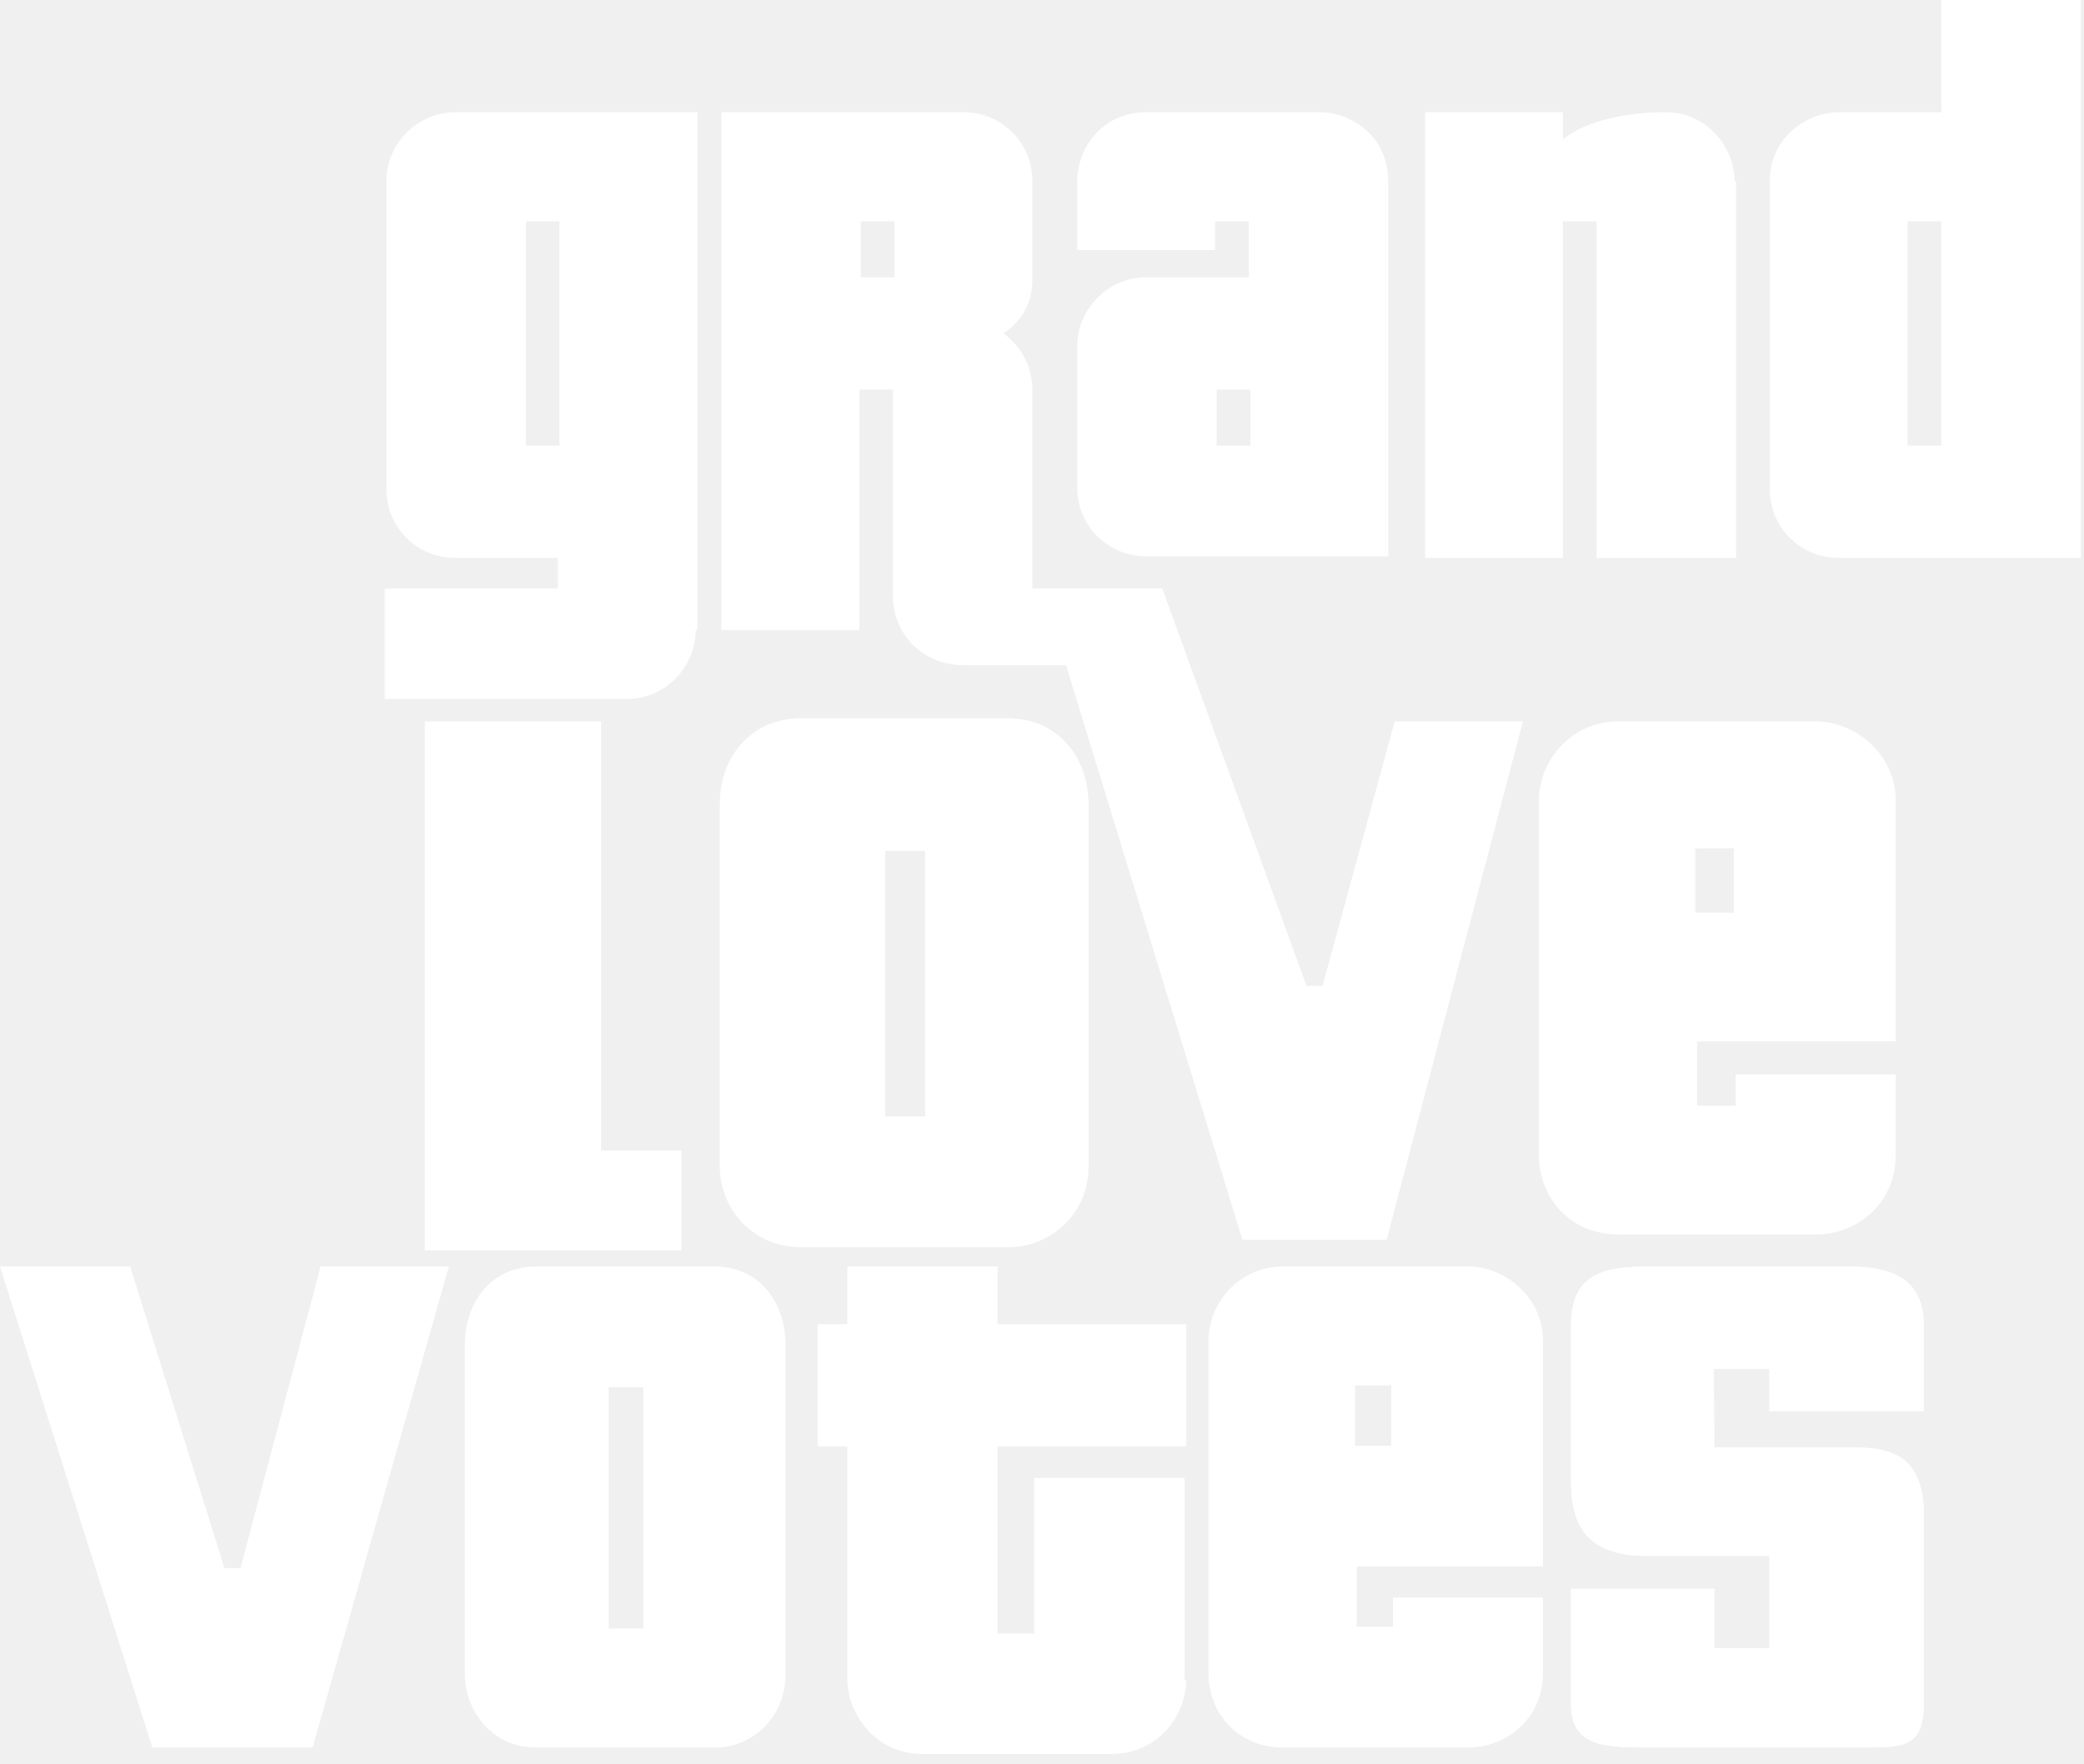
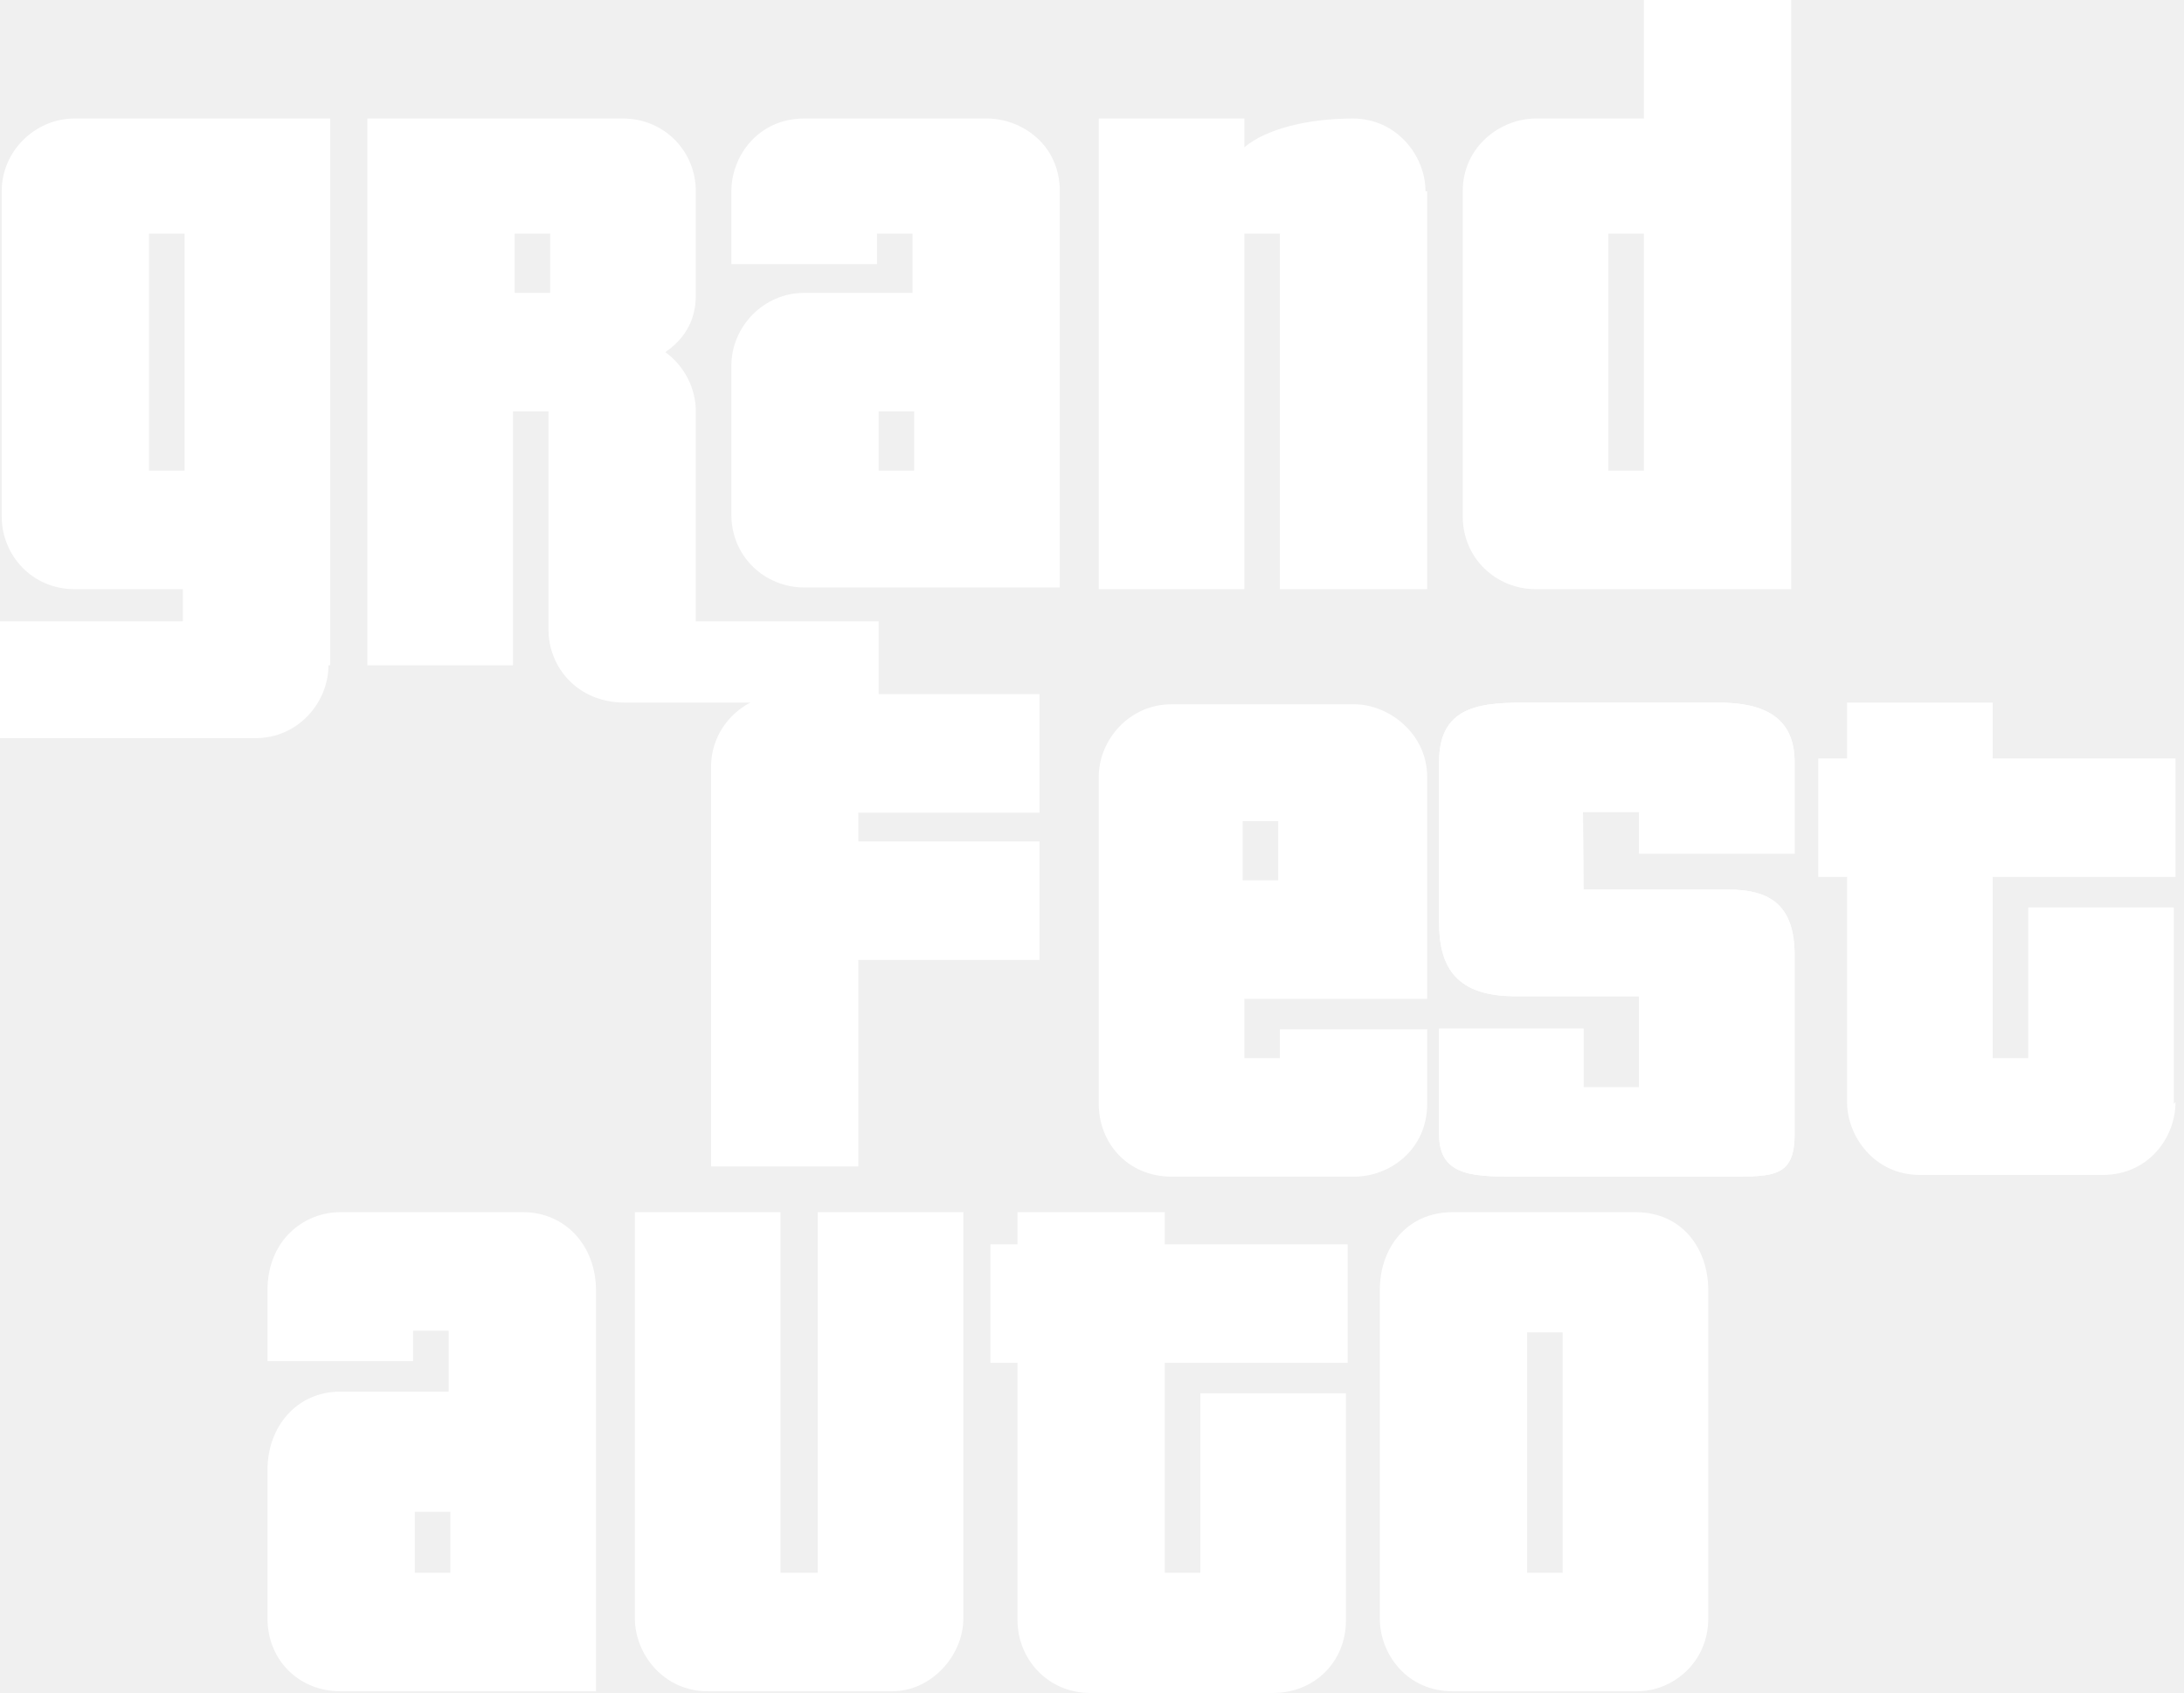
- <svg xmlns="http://www.w3.org/2000/svg" width="130" height="110" viewBox="0 0 130 110" fill="none">
-   <path d="M115.875 90.295C113.125 90.295 106.937 90.295 106.937 90.295L106.905 85.387H110.375V88.025H120C120 88.025 120 85.516 120 82.645C120 79.774 118.036 79 115.286 79C112.536 79 109 79 109 79C109 79 106.649 79 103.762 79C100.874 79 98 78.89 98 82.645C98 86.4 98 92.103 98 92.381C98 95.302 99.139 97.05 102.714 97.05H110.375V102.812H106.937V99.103H98C98 99.103 98 103.508 98 106.289C98 109.071 100.269 109 103.289 109C106.308 109 111.796 109 111.796 109C111.796 109 113.185 109 115.935 109C118.685 109 120 109.07 120 106.289C120 103.507 120 97.527 120 94.467C120 91.407 118.625 90.295 115.875 90.295Z" fill="white" />
-   <path d="M115.875 90.295C113.125 90.295 106.937 90.295 106.937 90.295L106.905 85.387H110.375V88.025H120C120 88.025 120 85.516 120 82.645C120 79.774 118.036 79 115.286 79C112.536 79 109 79 109 79C109 79 106.649 79 103.762 79C100.874 79 98 78.89 98 82.645C98 86.4 98 92.103 98 92.381C98 95.302 99.139 97.05 102.714 97.05H110.375V102.812H106.937V99.103H98C98 99.103 98 103.508 98 106.289C98 109.071 100.269 109 103.289 109C106.308 109 111.796 109 111.796 109C111.796 109 113.185 109 115.935 109C118.685 109 120 109.07 120 106.289C120 103.507 120 97.527 120 94.467C120 91.407 118.625 90.295 115.875 90.295Z" fill="white" />
-   <path d="M118.251 72.068V67.022H108.272V68.971H105.864V64.957H118.251V49.932C118.251 46.95 115.613 45 113.319 45H100.932C98.064 45 96 47.409 96 49.932V72.068C96 74.706 97.95 77 100.932 77H113.319C115.728 77 118.251 75.165 118.251 72.068ZM105.749 52.914H108.158V56.928H105.749V52.914Z" fill="white" />
-   <path d="M96.247 104.376V99.645H86.892V101.473H84.634V97.71H96.247V83.624C96.247 80.828 93.774 79 91.623 79H80.01C77.322 79 75.387 81.258 75.387 83.624V104.376C75.387 106.849 77.215 109 80.01 109H91.623C93.881 109 96.247 107.28 96.247 104.376ZM84.526 86.419H86.785V90.183H84.526V86.419Z" fill="white" />
-   <path d="M67.902 50.163C67.902 47.364 66.124 44.799 62.804 44.799H50C46.799 44.799 44.902 47.248 44.902 50.163V72.785C44.902 75.234 46.799 77.799 50 77.799C53.201 77.799 62.804 77.799 62.923 77.799C65.413 77.799 67.902 75.817 67.902 72.785V50.163ZM57.706 69.636H55.217V53.078H57.706V69.636Z" fill="white" />
-   <path d="M49 83.876C49 81.332 47.454 79 44.567 79H33.433C30.649 79 29 81.226 29 83.876V104.442C29 106.668 30.649 109 33.433 109C36.217 109 44.567 109 44.67 109C46.835 109 49 107.198 49 104.442V83.876ZM40.134 101.58H37.969V86.526H40.134V101.58Z" fill="white" />
-   <path d="M121.098 0V7H114.698C112.698 7 110.398 8.6 110.398 11.3V30.5C110.398 33 112.398 34.8 114.698 34.8H129.798V0H121.198H121.098ZM121.098 27.8H118.998V13.8H121.098V27.8Z" fill="white" />
-   <path d="M108.198 11.3C108.198 9.2 106.498 7 103.898 7C101.298 7 98.798 7.6 97.498 8.7V7H88.898V34.8H97.498V13.8H99.598V34.8H108.298V11.3H108.198Z" fill="white" />
-   <path d="M86.599 11.3C86.599 8.5 84.299 7 82.299 7H71.499C68.799 7 67.199 9.2 67.199 11.3V15.6H75.799V13.8H77.899V17.3C77.899 17.3 73.899 17.3 71.499 17.3C69.099 17.3 67.199 19.3 67.199 21.6V30.4C67.199 32.9 69.199 34.7 71.499 34.7H86.599V11.2V11.3ZM77.999 27.8H75.899V24.3H77.999V27.8Z" fill="white" />
-   <path d="M72.5 36.7H64.4V24.3C64.4 22.9 63.7 21.6 62.6 20.8C64.2 19.7 64.4 18.3 64.4 17.4V11.3C64.4 8.9 62.5 7 60.1 7H45V39.3H53.6V24.3H55.7V37.2C55.7 39.4 57.4 41.5 60.2 41.5H66.5L77.5 77.33H82H86.5L95 45H87L82.5 61.5H81.5L72.5 36.7ZM55.8 17.3H53.7V13.8H55.8V17.3Z" fill="white" />
-   <path d="M8.12 79H0L9.5 109H19.5L28 79H20L15 97.817H14L8.12 79Z" fill="white" />
-   <path d="M43.5 39.3V7H28.4C26.1 7 24.1 8.9 24.1 11.3V30.5C24.1 32.8 25.9 34.8 28.4 34.8H34.8V36.7H24V43.6H39.1C41.6 43.6 43.4 41.5 43.4 39.3H43.5ZM34.9 27.8H32.8V13.8H34.9V27.8Z" fill="white" />
-   <path d="M37.5 45L26.5 45L26.5 78L42.5 78L42.5 71.764L37.5 71.764L37.5 45Z" fill="white" />
-   <path d="M73.891 104.83V92.187H64.518V101.887H62.23V90.226H74V82.597H62.23V79H52.857V82.597H51.004V90.226H52.857V104.721C52.857 106.9 54.6 109.407 57.543 109.407H69.314C72.256 109.407 74 107.009 74 104.721L73.891 104.83Z" fill="white" />
+ <svg xmlns="http://www.w3.org/2000/svg" width="129" height="100" viewBox="0 0 129 100" fill="none">
+   <path d="M100.9 76.2C100.9 73.8 99.4 71.6 96.6 71.6H85.8C83.1 71.6 81.5 73.7 81.5 76.2V95.6C81.5 97.7 83.1 99.9 85.8 99.9C88.5 99.9 96.6 99.9 96.7 99.9C98.8 99.9 100.9 98.2 100.9 95.6V76.2ZM92.3 92.9H90.2V78.7H92.3V92.9Z" fill="white" />
+   <path d="M68.7 71.6H60.1V73.5H58.5V80.5H60.1V95.7C60.1 98 61.9 100 64.4 100H75.2C77.6 100 79.5 98.2 79.5 95.7V82.3H70.9V92.9H68.8V80.5H79.6V73.5H68.8V71.6H68.7Z" fill="white" />
+   <path d="M48.2 92.9H46.1V71.6H37.5V95.6C37.5 97.7 39.2 99.9 41.8 99.9C44.4 99.9 52.6 99.9 52.7 99.9C55 99.9 56.9 97.8 56.9 95.6V71.6H48.3V92.9H48.2Z" fill="white" />
+   <path d="M30.901 71.6H20.101C17.901 71.6 15.801 73.3 15.801 76.2V80.4H24.401V78.6H26.501V82.2H20.101C17.501 82.2 15.801 84.3 15.801 86.8V95.6C15.801 98.1 17.701 99.9 20.101 99.9H35.201V76.2C35.201 73.6 33.401 71.6 30.901 71.6ZM26.601 92.9H24.501V89.3H26.601V92.9Z" fill="white" />
+   <path d="M128.398 65.2V53.6H119.798V62.5H117.698V51.8H128.498V44.8H117.698V41.5H109.098V44.8H107.398V51.8H109.098V65.1C109.098 67.1 110.698 69.4 113.398 69.4H124.198C126.898 69.4 128.498 67.2 128.498 65.1L128.398 65.2Z" fill="white" />
+   <path d="M46.3 41C44.1 41 42 42.8 42 45.3V68.9H50.7V56.7H61.4V49.7H50.7V48H61.4V41H46.3Z" fill="white" />
+   <path d="M84.298 65.2V60.8H75.598V62.5H73.498V59H84.298V45.9C84.298 43.3 81.998 41.6 79.998 41.6H69.198C66.698 41.6 64.898 43.7 64.898 45.9V65.2C64.898 67.5 66.598 69.5 69.198 69.5H79.998C82.098 69.5 84.298 67.9 84.298 65.2ZM73.398 48.5H75.498V52H73.398V48.5Z" fill="white" />
+   <path d="M97.098 0V7H90.698C88.698 7 86.398 8.6 86.398 11.3V30.5C86.398 33 88.398 34.8 90.698 34.8H105.798V0H97.198H97.098ZM97.098 27.8H94.998V13.8H97.098V27.8Z" fill="white" />
+   <path d="M84.198 11.3C84.198 9.2 82.498 7 79.898 7C77.298 7 74.798 7.6 73.498 8.7V7H64.898V34.8H73.498V13.8H75.598V34.8H84.298V11.3H84.198Z" fill="white" />
+   <path d="M62.599 11.3C62.599 8.5 60.299 7 58.299 7H47.499C44.799 7 43.199 9.2 43.199 11.3V15.6H51.799V13.8H53.899V17.3C53.899 17.3 49.899 17.3 47.499 17.3C45.099 17.3 43.199 19.3 43.199 21.6V30.4C43.199 32.9 45.199 34.7 47.499 34.7H62.599V11.2V11.3ZM53.999 27.8H51.899V24.3H53.999V27.8Z" fill="white" />
+   <path d="M51.899 41.5V36.7H41.099V24.3C41.099 22.9 40.399 21.6 39.299 20.8C40.899 19.7 41.099 18.3 41.099 17.4V11.3C41.099 8.9 39.199 7 36.799 7H21.699V39.3H30.299V24.3H32.399V37.2C32.399 39.4 34.099 41.5 36.899 41.5H43.199H51.899ZM32.499 17.3H30.399V13.8H32.499V17.3Z" fill="white" />
+   <path d="M19.5 39.3V7H4.4C2.1 7 0.1 8.9 0.1 11.3V30.5C0.1 32.8 1.9 34.8 4.4 34.8H10.8V36.7H0V43.6H15.1C17.6 43.6 19.4 41.5 19.4 39.3H19.5ZM10.9 27.8H8.8V13.8H10.9V27.8Z" fill="white" />
+   <path d="M102.063 52.542C99.437 52.542 93.531 52.542 93.531 52.542L93.5 47.961H96.812V50.423H106C106 50.423 106 47.679 106 45C106 42.321 104.125 41.5 101.5 41.5C98.875 41.5 95.5 41.5 95.5 41.5C95.5 41.5 93.256 41.5 90.5 41.5C87.744 41.5 85 41.495 85 45C85 48.505 85 54.229 85 54.488C85 57.214 86.088 58.846 89.5 58.846H96.812V64.224H93.531V60.763H85C85 60.763 85 64.403 85 67C85 69.596 87.165 69.5 90.048 69.5C92.931 69.5 98.169 69.5 98.169 69.5C98.169 69.5 99.495 69.5 102.12 69.5C104.745 69.5 106 69.53 106 67C106 64.469 106 59.291 106 56.435C106 53.58 104.688 52.542 102.063 52.542Z" fill="white" />
+   <path d="M102.063 52.542C99.437 52.542 93.531 52.542 93.531 52.542L93.5 47.961H96.812V50.423H106C106 50.423 106 47.679 106 45C106 42.321 104.125 41.5 101.5 41.5C98.875 41.5 95.5 41.5 95.5 41.5C95.5 41.5 93.256 41.5 90.5 41.5C87.744 41.5 85 41.495 85 45C85 48.505 85 54.229 85 54.488C85 57.214 86.088 58.846 89.5 58.846H96.812V64.224H93.531V60.763H85C85 60.763 85 64.403 85 67C85 69.596 87.165 69.5 90.048 69.5C92.931 69.5 98.169 69.5 98.169 69.5C98.169 69.5 99.495 69.5 102.12 69.5C104.745 69.5 106 69.53 106 67C106 64.469 106 59.291 106 56.435C106 53.58 104.688 52.542 102.063 52.542Z" fill="white" />
</svg>
